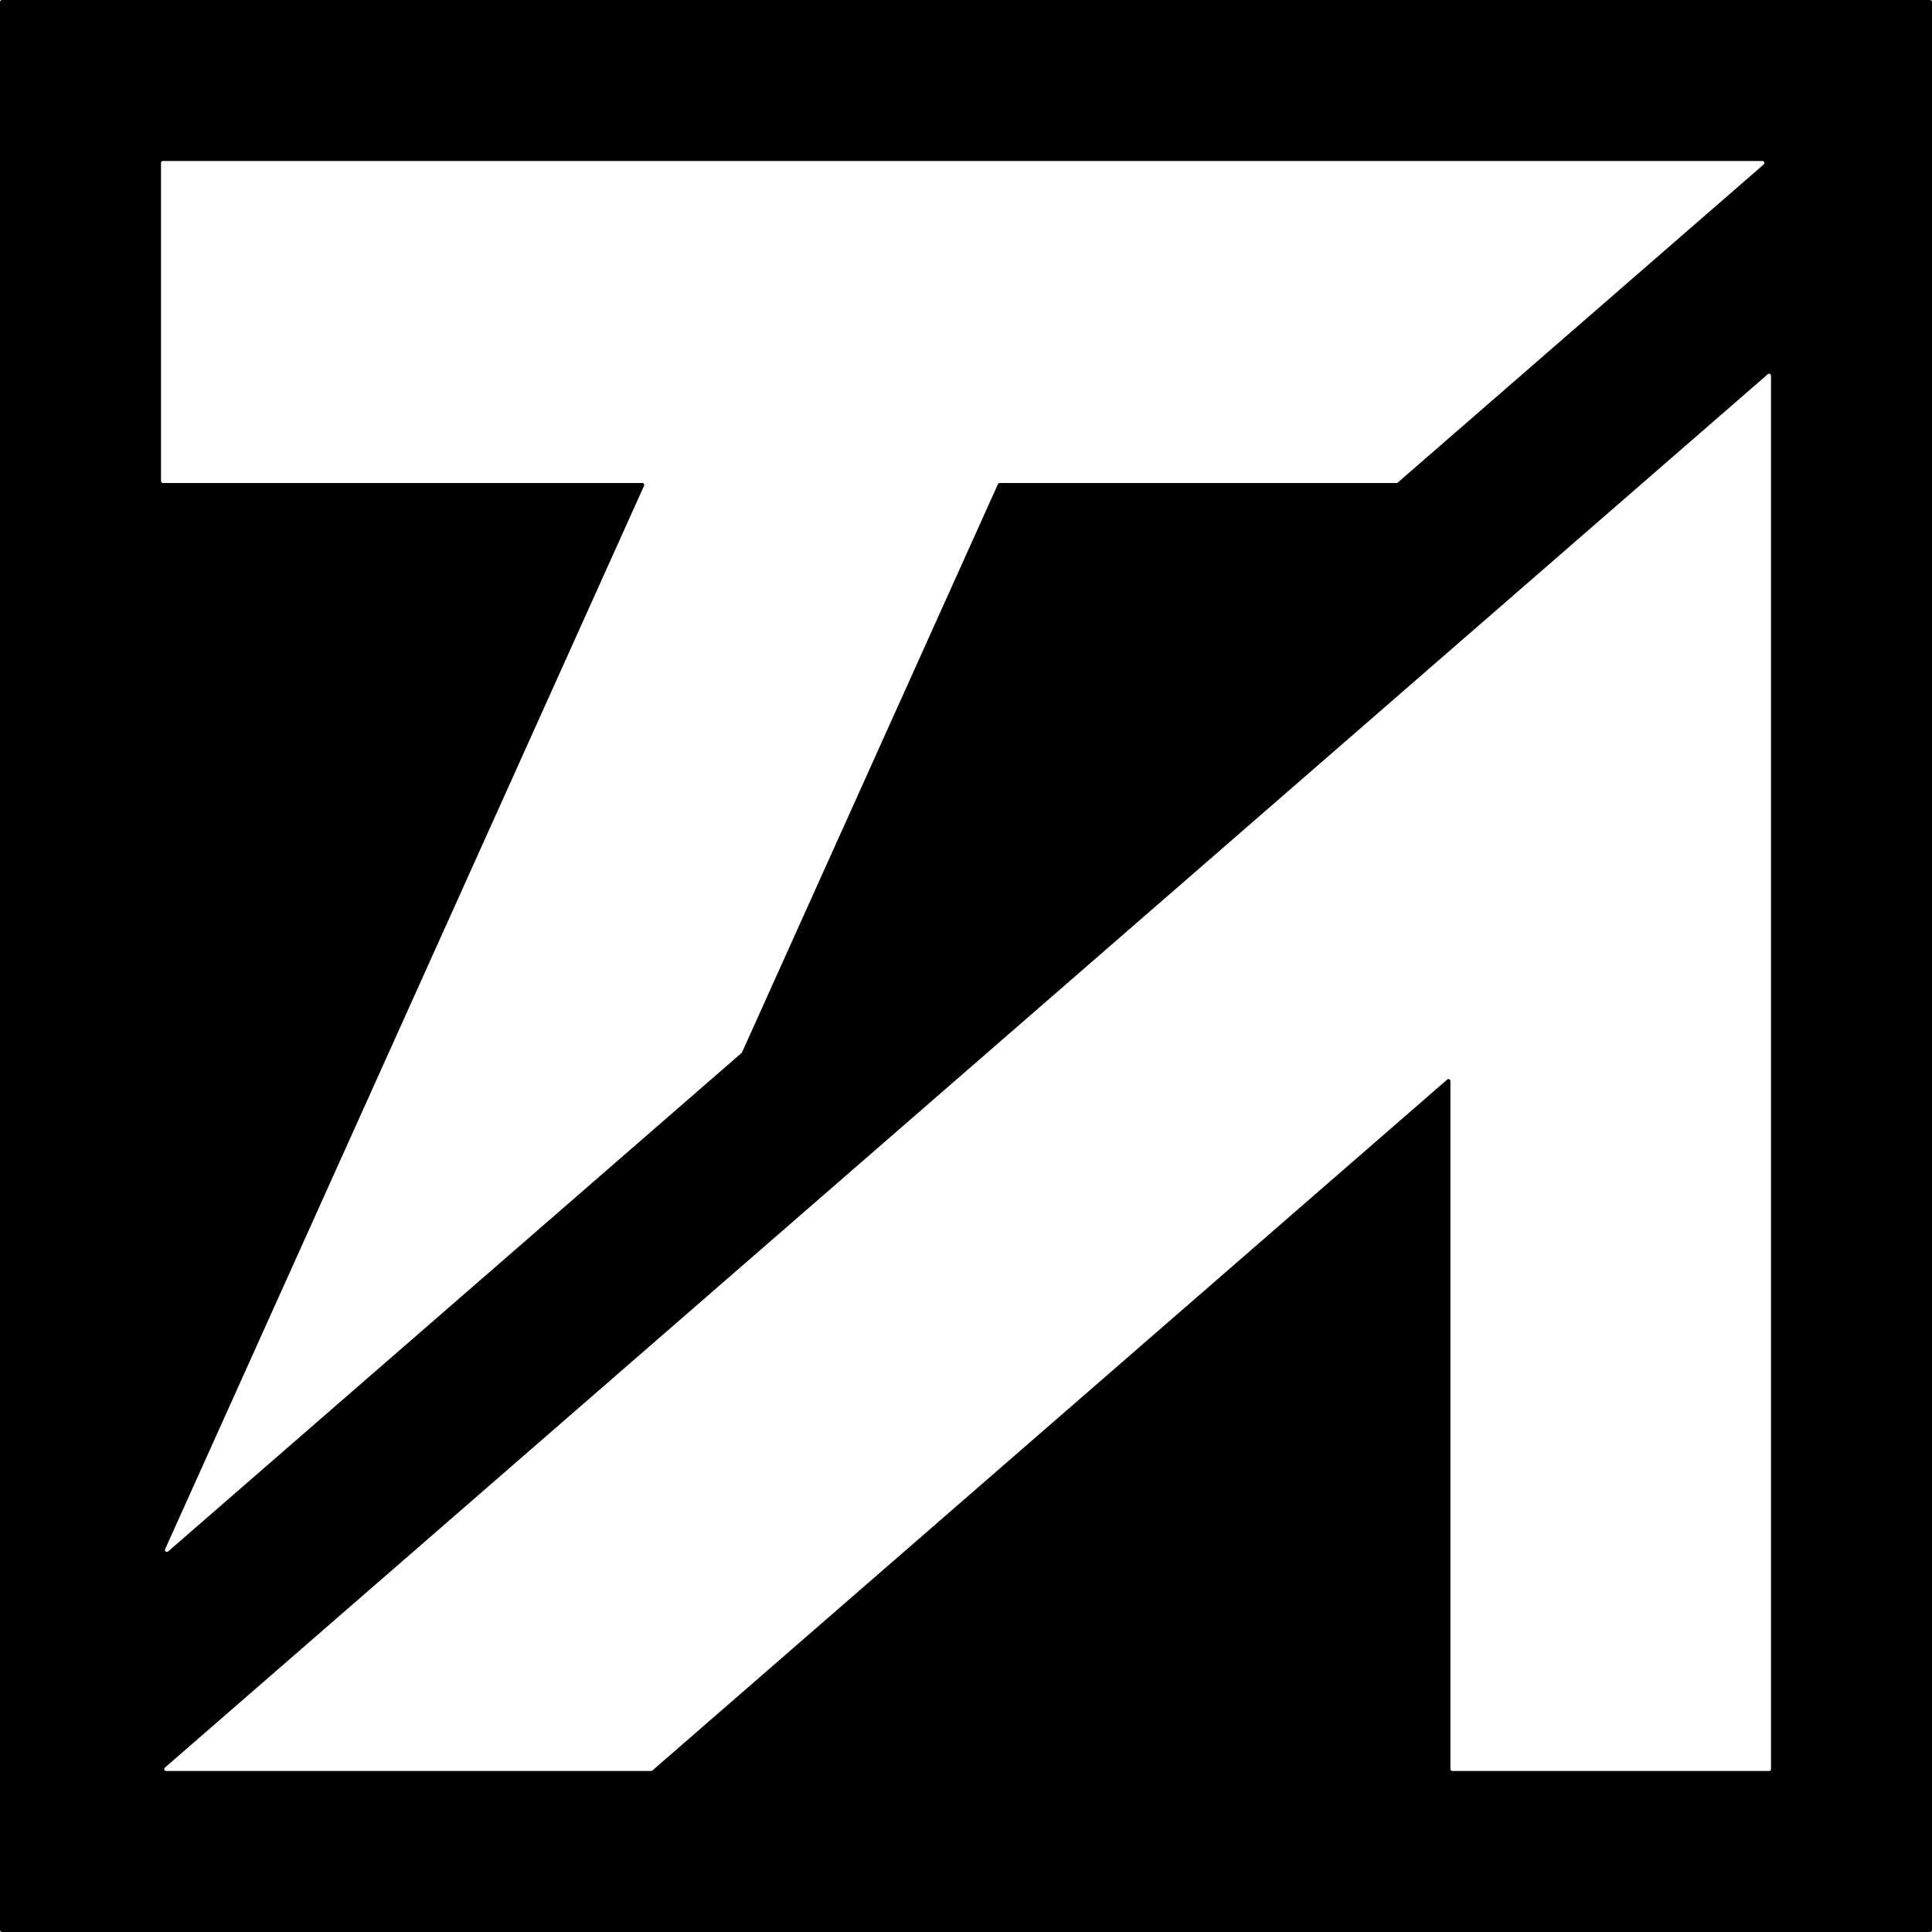
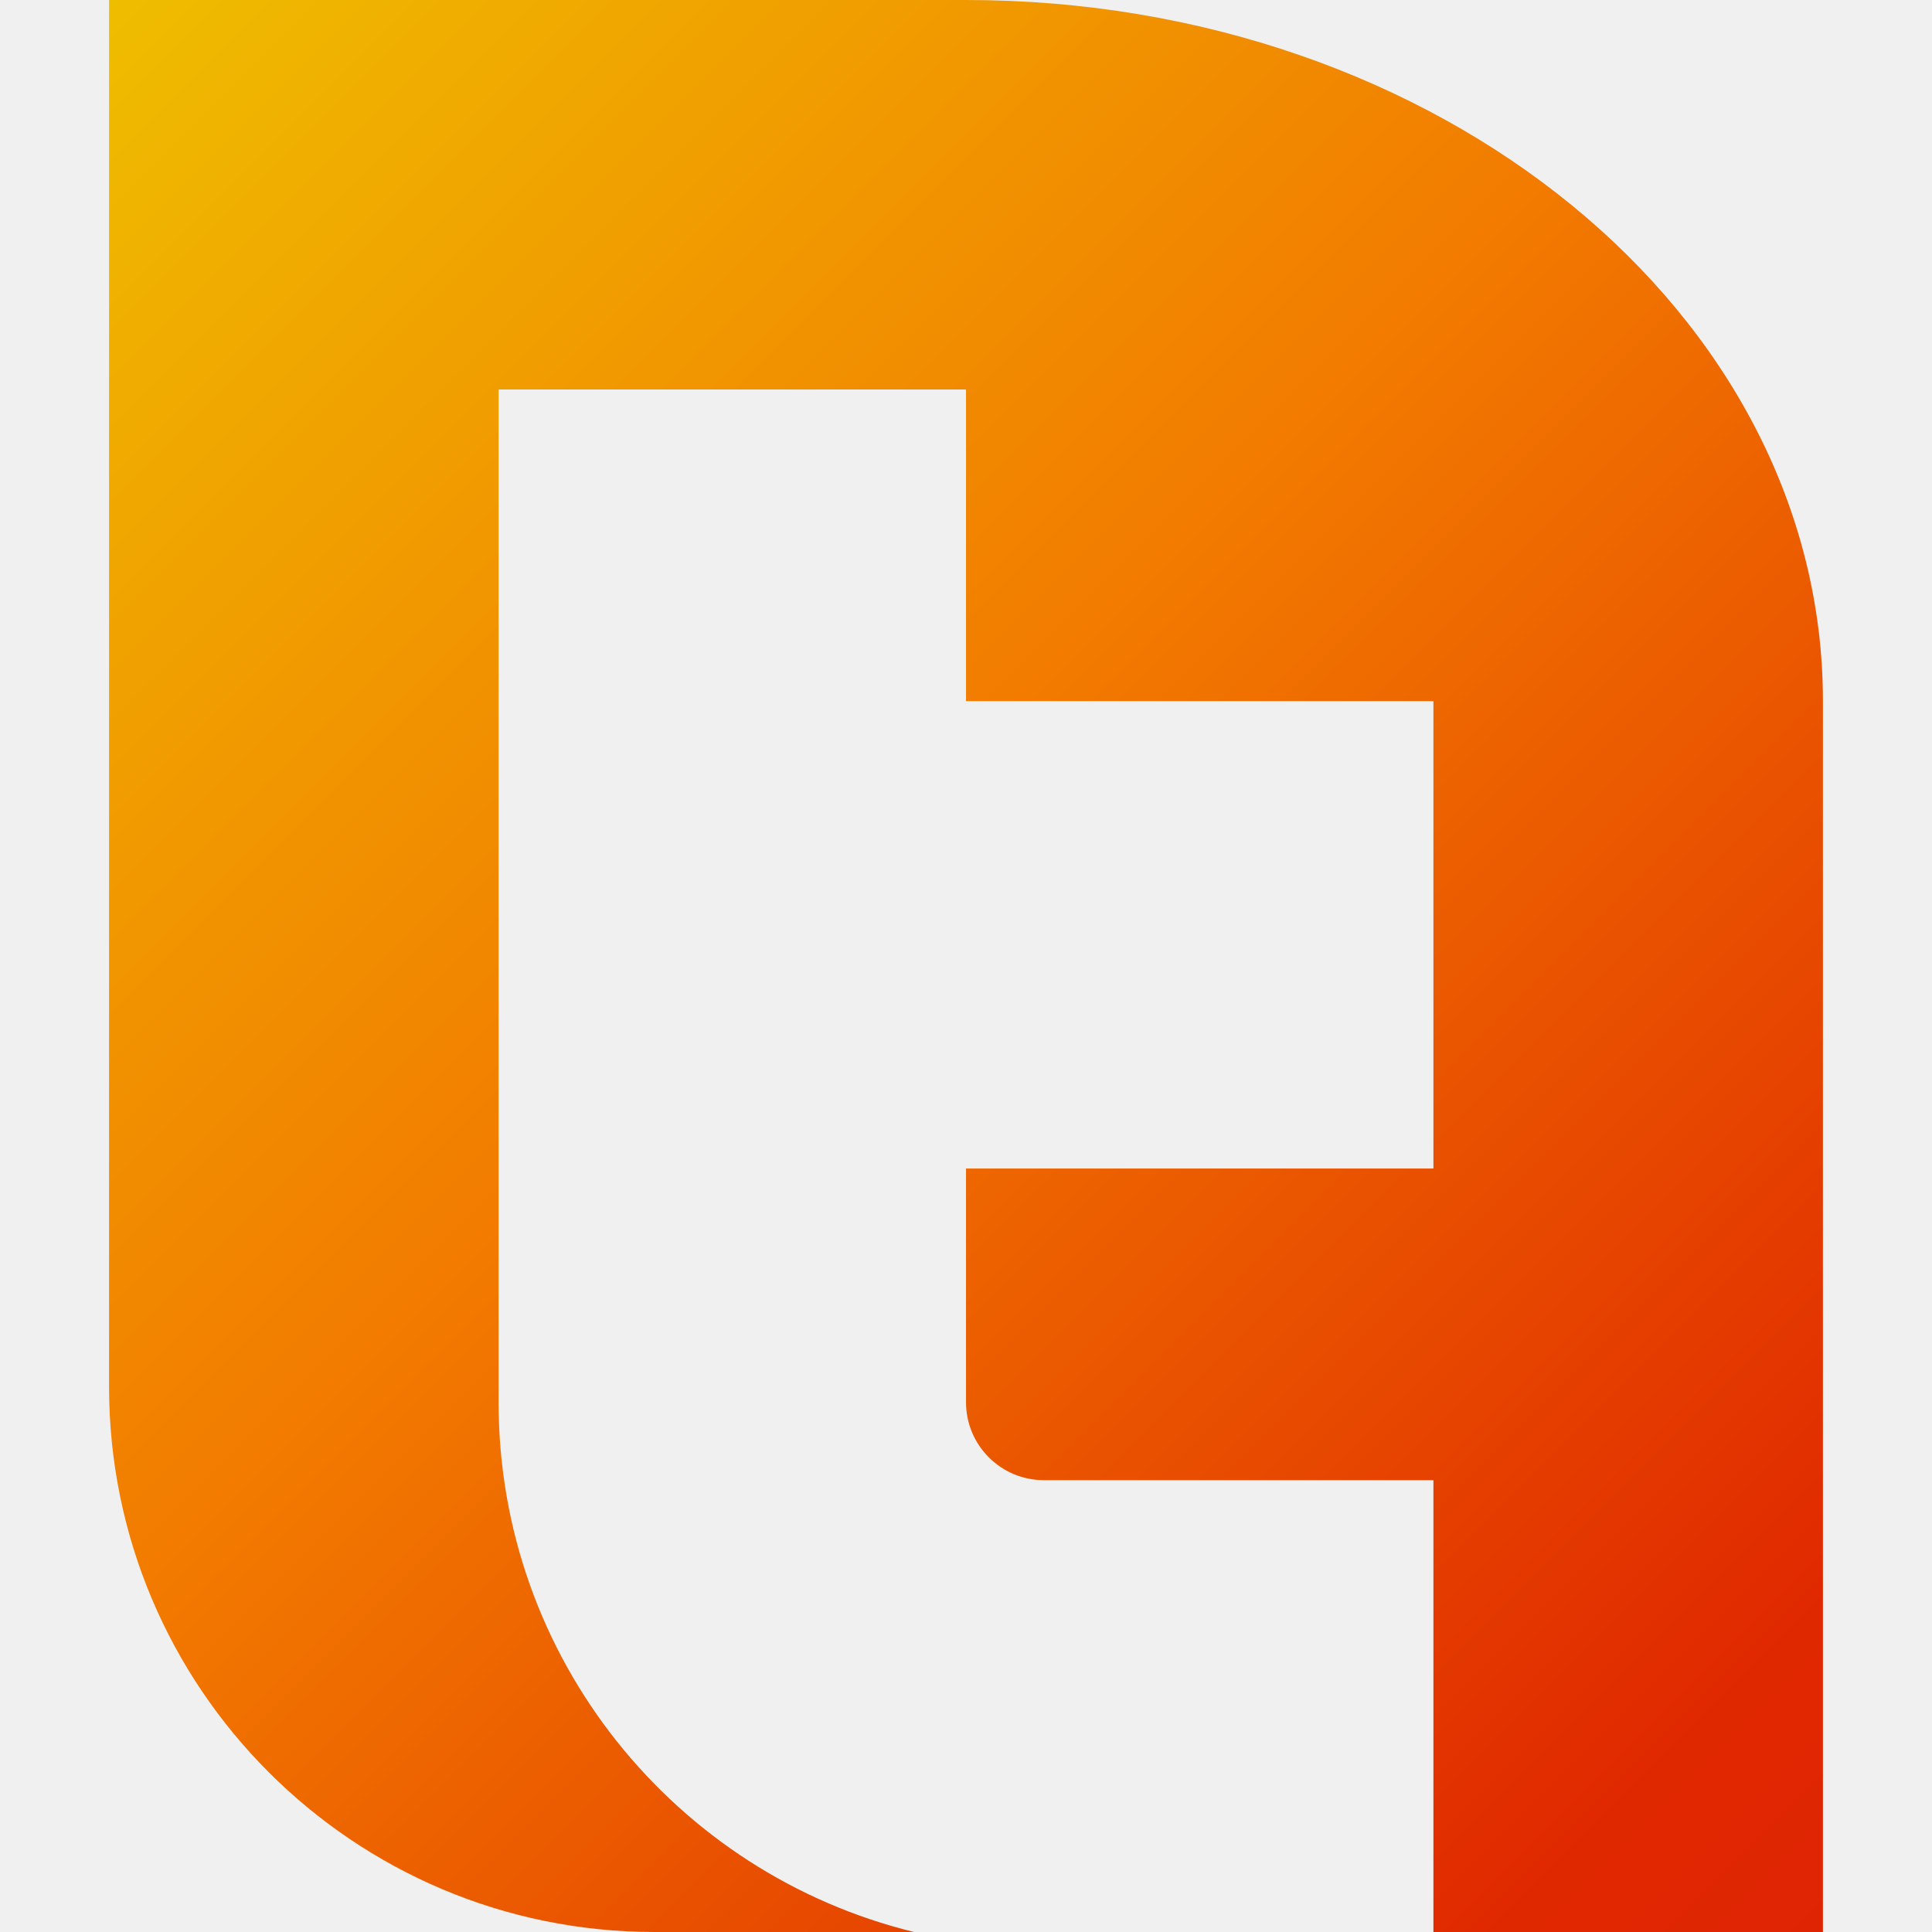
<svg xmlns="http://www.w3.org/2000/svg" width="500" height="500" viewBox="0 0 500 500" fill="none">
-   <g clip-path="url(#clip0_15_2)">
-     <rect width="500" height="500" fill="white" />
-     <path d="M499.5 0C499.776 4.0443e-05 500 0.224 500 0.5V499.5C500 499.776 499.776 500 499.5 500H0.5C0.224 500 0 499.776 0 499.5V0.5C0 0.224 0.224 0 0.5 0H499.5ZM458.333 97.22C458.333 96.791 457.828 96.561 457.505 96.843L42.676 457.456C42.327 457.759 42.541 458.334 43.004 458.334H168.498C168.619 458.334 168.735 458.29 168.826 458.211L374.542 279.383C374.866 279.101 375.37 279.331 375.37 279.76V457.834C375.37 458.11 375.594 458.334 375.87 458.334H457.833C458.109 458.334 458.333 458.11 458.333 457.834V97.22ZM42.167 41.667C41.891 41.667 41.667 41.891 41.667 42.167V124.5C41.667 124.776 41.891 125 42.167 125H166.23C166.593 125 166.836 125.375 166.687 125.706L42.732 400.926C42.512 401.415 43.112 401.861 43.517 401.509L191.913 272.509C191.968 272.461 192.011 272.403 192.041 272.337L258.266 125.295C258.346 125.116 258.525 125 258.722 125H361.418C361.538 125 361.655 124.957 361.746 124.878L456.461 42.545C456.81 42.242 456.595 41.667 456.133 41.667H42.167Z" fill="black" />
+   <mask id="mask0_172_261" style="mask-type:alpha" maskUnits="userSpaceOnUse" x="28" y="0" width="444" height="500">
+     <path d="M250 0C372.443 0 471.71 81.189 471.774 181.357V500H370.968V383.065H270.165C259.03 383.065 250.004 374.038 250.004 362.903V302.419H370.968V181.452H250.004V100.806H129.036V362.903C129.036 429.269 174.845 484.927 236.568 500H169.355C91.411 500 28.226 436.814 28.226 358.871V0H250Z" fill="black" />
+   </mask>
+   <g mask="url(#mask0_172_261)">
+     <rect x="459.935" y="862.399" width="1231.39" height="569.166" transform="rotate(-135 459.935 862.399)" fill="url(#paint0_linear_172_261)" />
  </g>
  <defs>
-     <clipPath id="clip0_15_2">
-       <rect width="500" height="500" fill="white" />
-     </clipPath>
+     <linearGradient id="paint0_linear_172_261" x1="1691.32" y1="1146.98" x2="459.935" y2="1146.98" gradientUnits="userSpaceOnUse">
+       <stop stop-color="#ECC80C" />
+       <stop offset="0.25" stop-color="#EFBF00" />
+       <stop offset="0.5" stop-color="#F27A00" />
+       <stop offset="0.75" stop-color="#E02800" />
+       <stop offset="1" stop-color="#DB1414" />
+     </linearGradient>
  </defs>
</svg>
